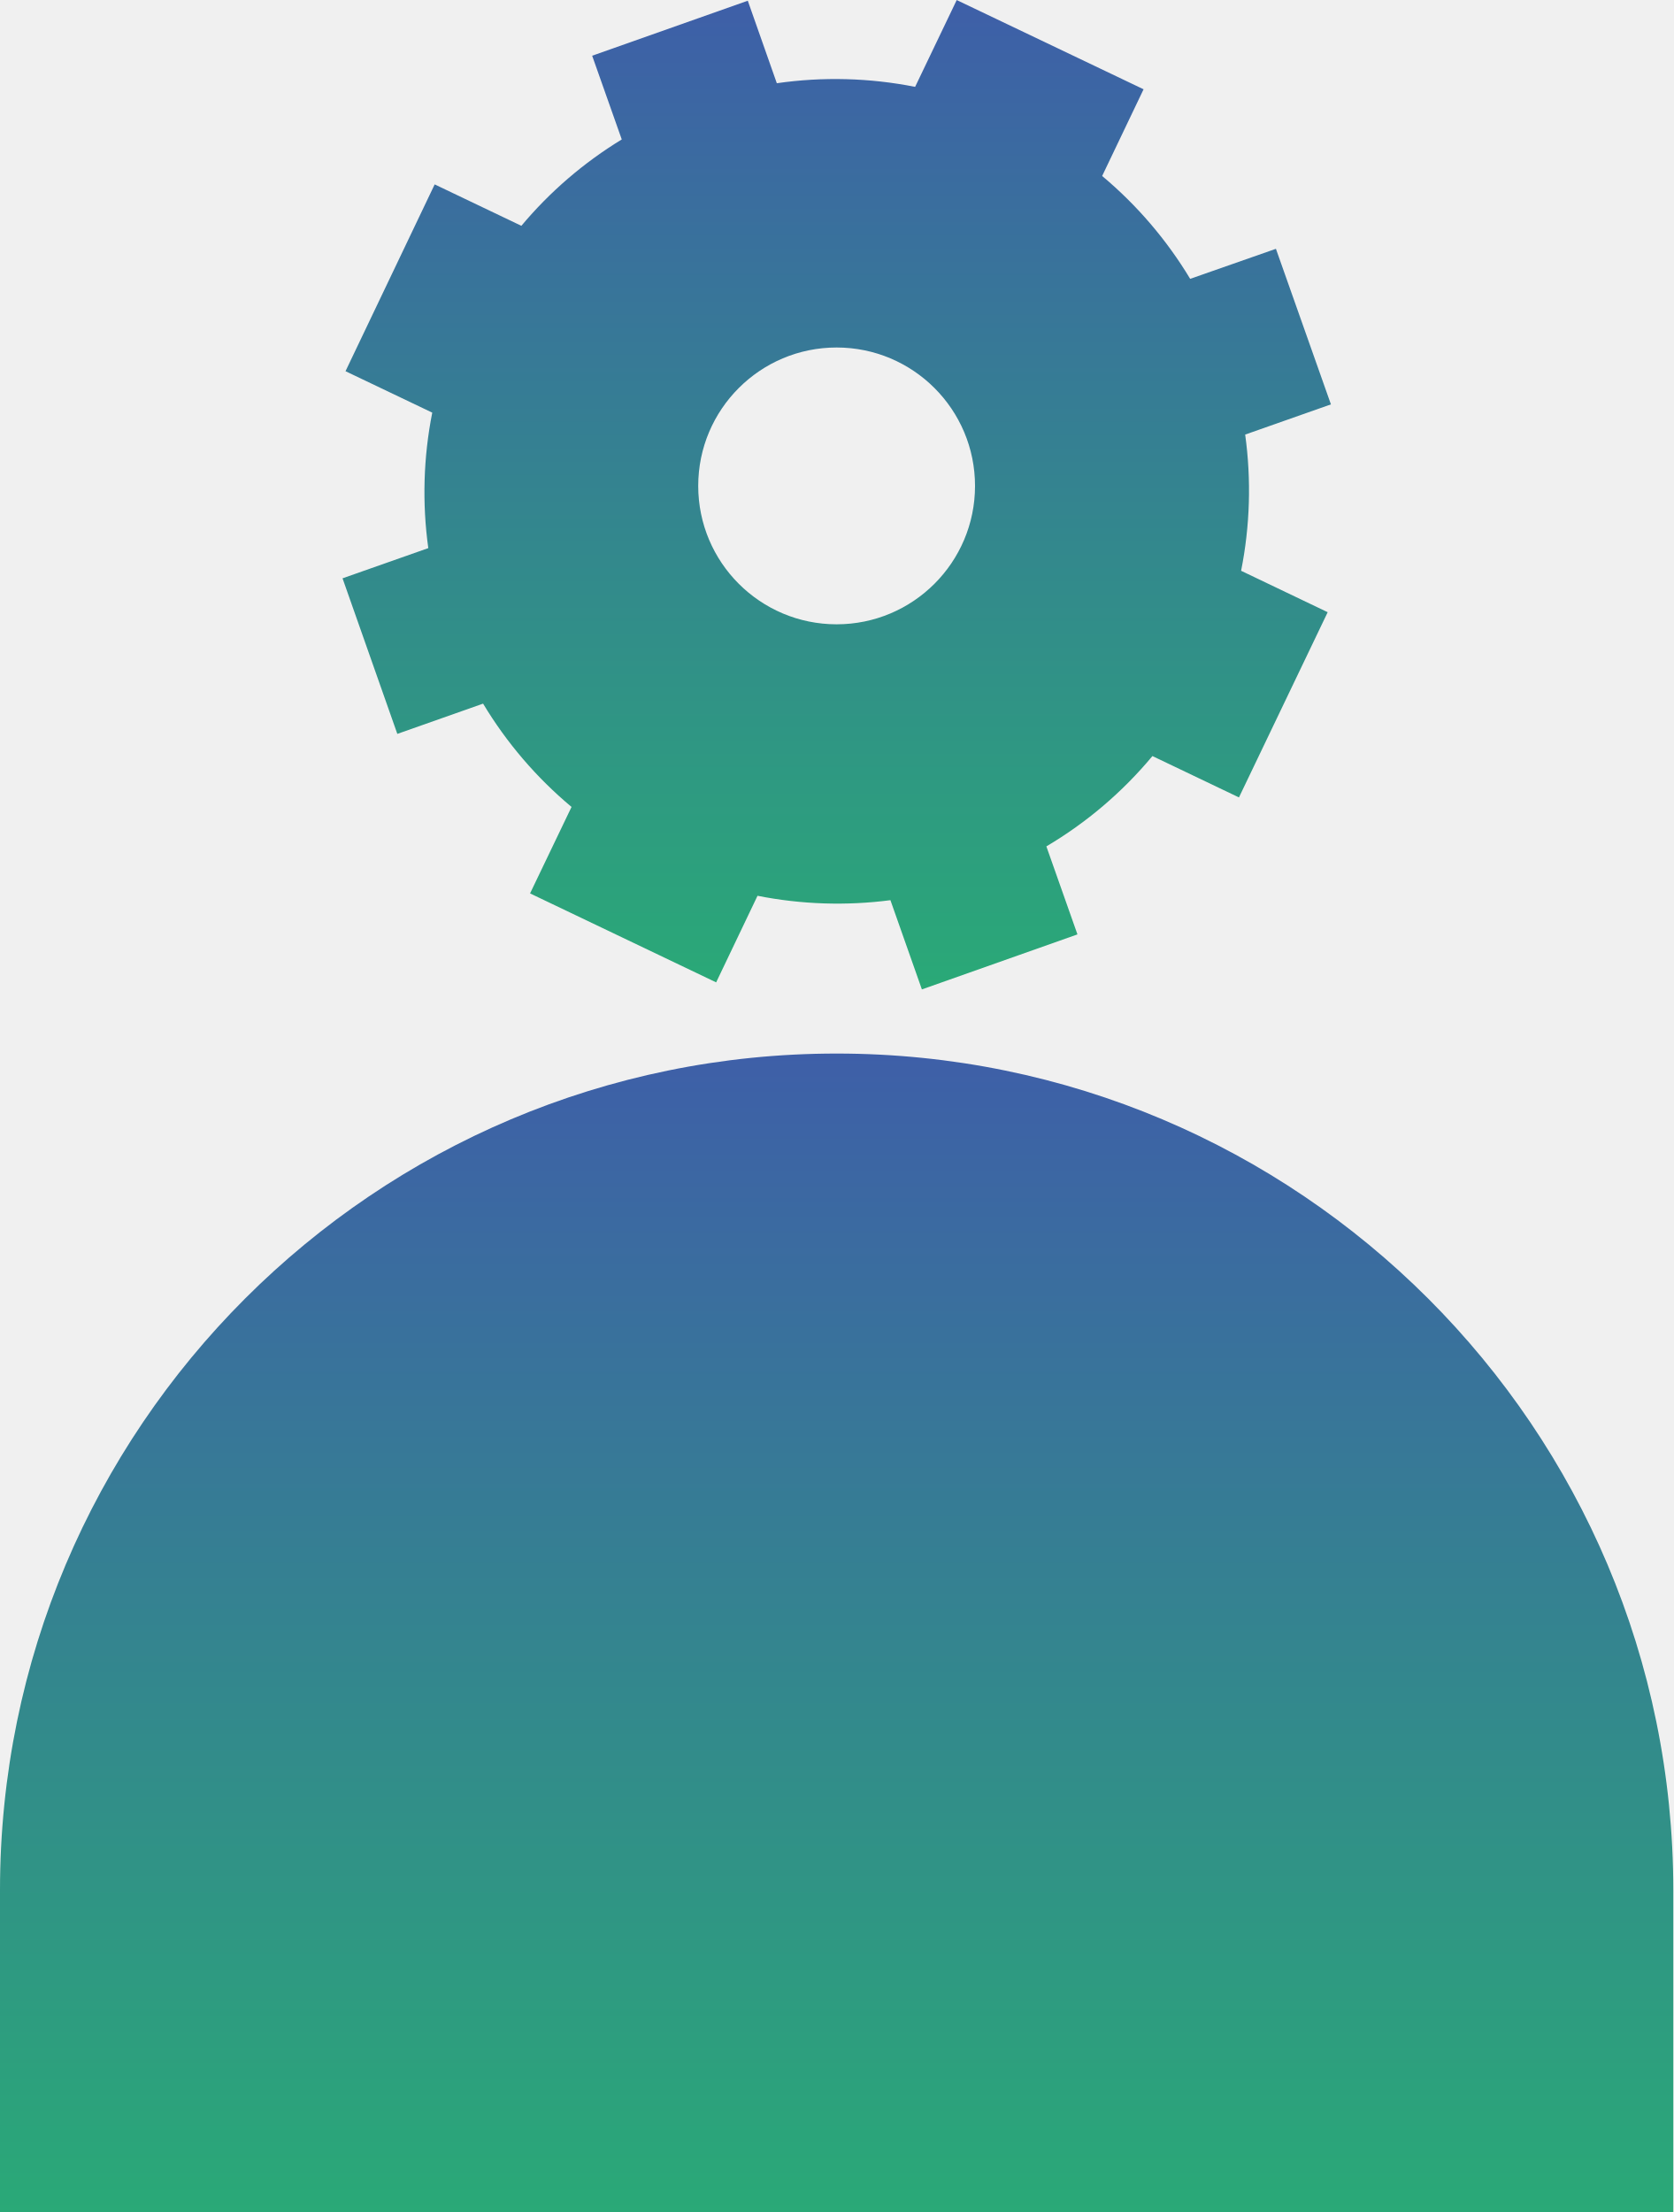
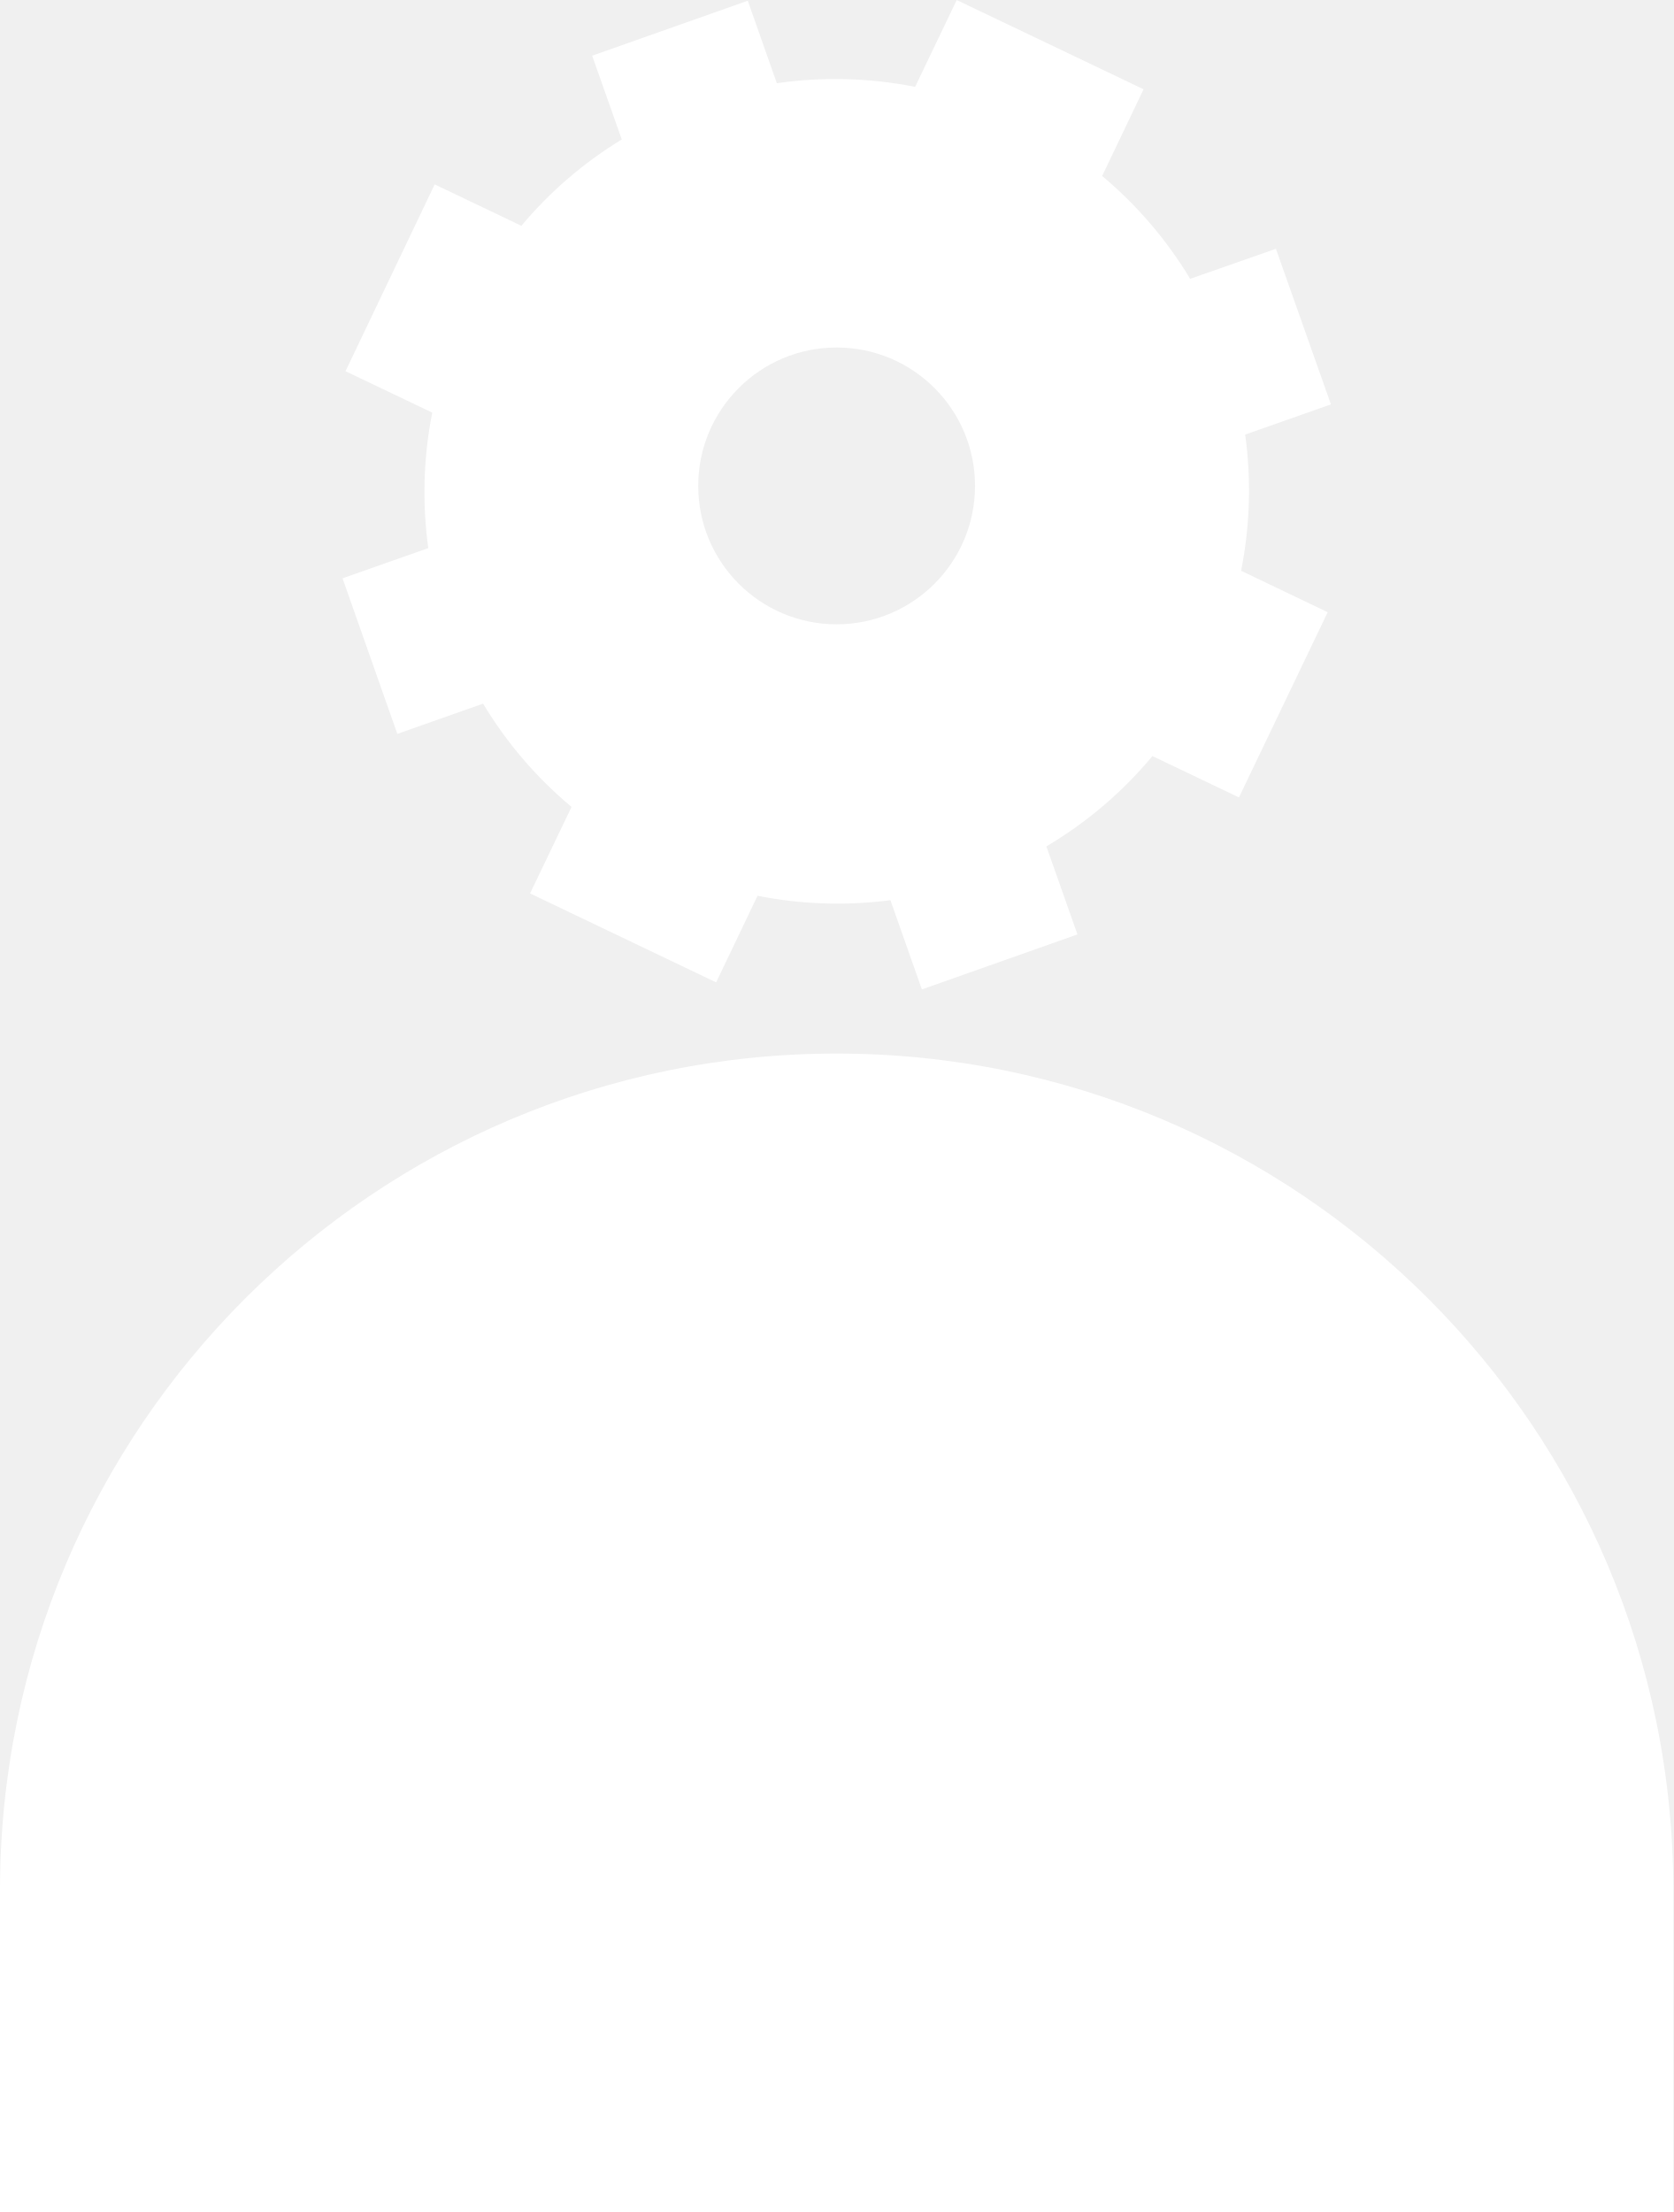
<svg xmlns="http://www.w3.org/2000/svg" width="30.419" height="40.211" viewBox="0 0 30.419 40.211">
-   <defs>
-     <linearGradient id="linear-gradient" x1="0.5" x2="0.5" y2="1" gradientUnits="objectBoundingBox">
-       <stop offset="0" stop-color="#3e5fa8" />
-       <stop offset="1" stop-color="#2aa977" />
-     </linearGradient>
-   </defs>
  <g id="_3018587_admin_administrator_ajax_options_permission_icon" data-name="3018587_admin_administrator_ajax_options_permission_icon" transform="translate(-5.868 -0.031)">
-     <path id="Path_626" data-name="Path 626" d="M21.077,22.863A15.209,15.209,0,0,0,5.868,38.073v5.849H36.287V38.074A15.211,15.211,0,0,0,21.077,22.863Z" transform="translate(0 -3.68)" fill="url(#linear-gradient)" />
-     <path id="Path_627" data-name="Path 627" d="M14.287,13.372l1.559-.55A7.438,7.438,0,0,0,17.454,14.7L16.7,16.272l3.383,1.617.752-1.574a7.459,7.459,0,0,0,2.416.08l.572,1.622,2.828-1-.565-1.6a7.423,7.423,0,0,0,1.928-1.642l1.573.752L31.2,11.16l-1.574-.753A7.453,7.453,0,0,0,29.7,7.931l1.559-.549-1-2.828L28.7,5.1a7.444,7.444,0,0,0-1.6-1.87l.753-1.576L24.456.032,23.7,1.61a7.459,7.459,0,0,0-2.514-.066l-.528-1.5-2.829,1,.538,1.522a7.4,7.4,0,0,0-1.825,1.57l-1.576-.753L13.345,6.779l1.577.753a7.419,7.419,0,0,0-.072,2.463l-1.559.549Zm7.986-7.024a2.516,2.516,0,1,1-2.516,2.516A2.516,2.516,0,0,1,22.274,6.348Z" transform="translate(-1.196)" fill="url(#linear-gradient)" />
+     <path id="Path_626" data-name="Path 626" d="M21.077,22.863A15.209,15.209,0,0,0,5.868,38.073v5.849H36.287V38.074A15.211,15.211,0,0,0,21.077,22.863Z" transform="translate(0 -3.68)" fill="#fff" />
+     <path id="Path_627" data-name="Path 627" d="M14.287,13.372l1.559-.55A7.438,7.438,0,0,0,17.454,14.7L16.7,16.272l3.383,1.617.752-1.574a7.459,7.459,0,0,0,2.416.08l.572,1.622,2.828-1-.565-1.6a7.423,7.423,0,0,0,1.928-1.642l1.573.752L31.2,11.16l-1.574-.753A7.453,7.453,0,0,0,29.7,7.931l1.559-.549-1-2.828L28.7,5.1a7.444,7.444,0,0,0-1.6-1.87l.753-1.576L24.456.032,23.7,1.61a7.459,7.459,0,0,0-2.514-.066l-.528-1.5-2.829,1,.538,1.522a7.4,7.4,0,0,0-1.825,1.57l-1.576-.753L13.345,6.779l1.577.753a7.419,7.419,0,0,0-.072,2.463l-1.559.549Zm7.986-7.024a2.516,2.516,0,1,1-2.516,2.516A2.516,2.516,0,0,1,22.274,6.348Z" transform="translate(-1.196)" fill="#fff" />
  </g>
</svg>
